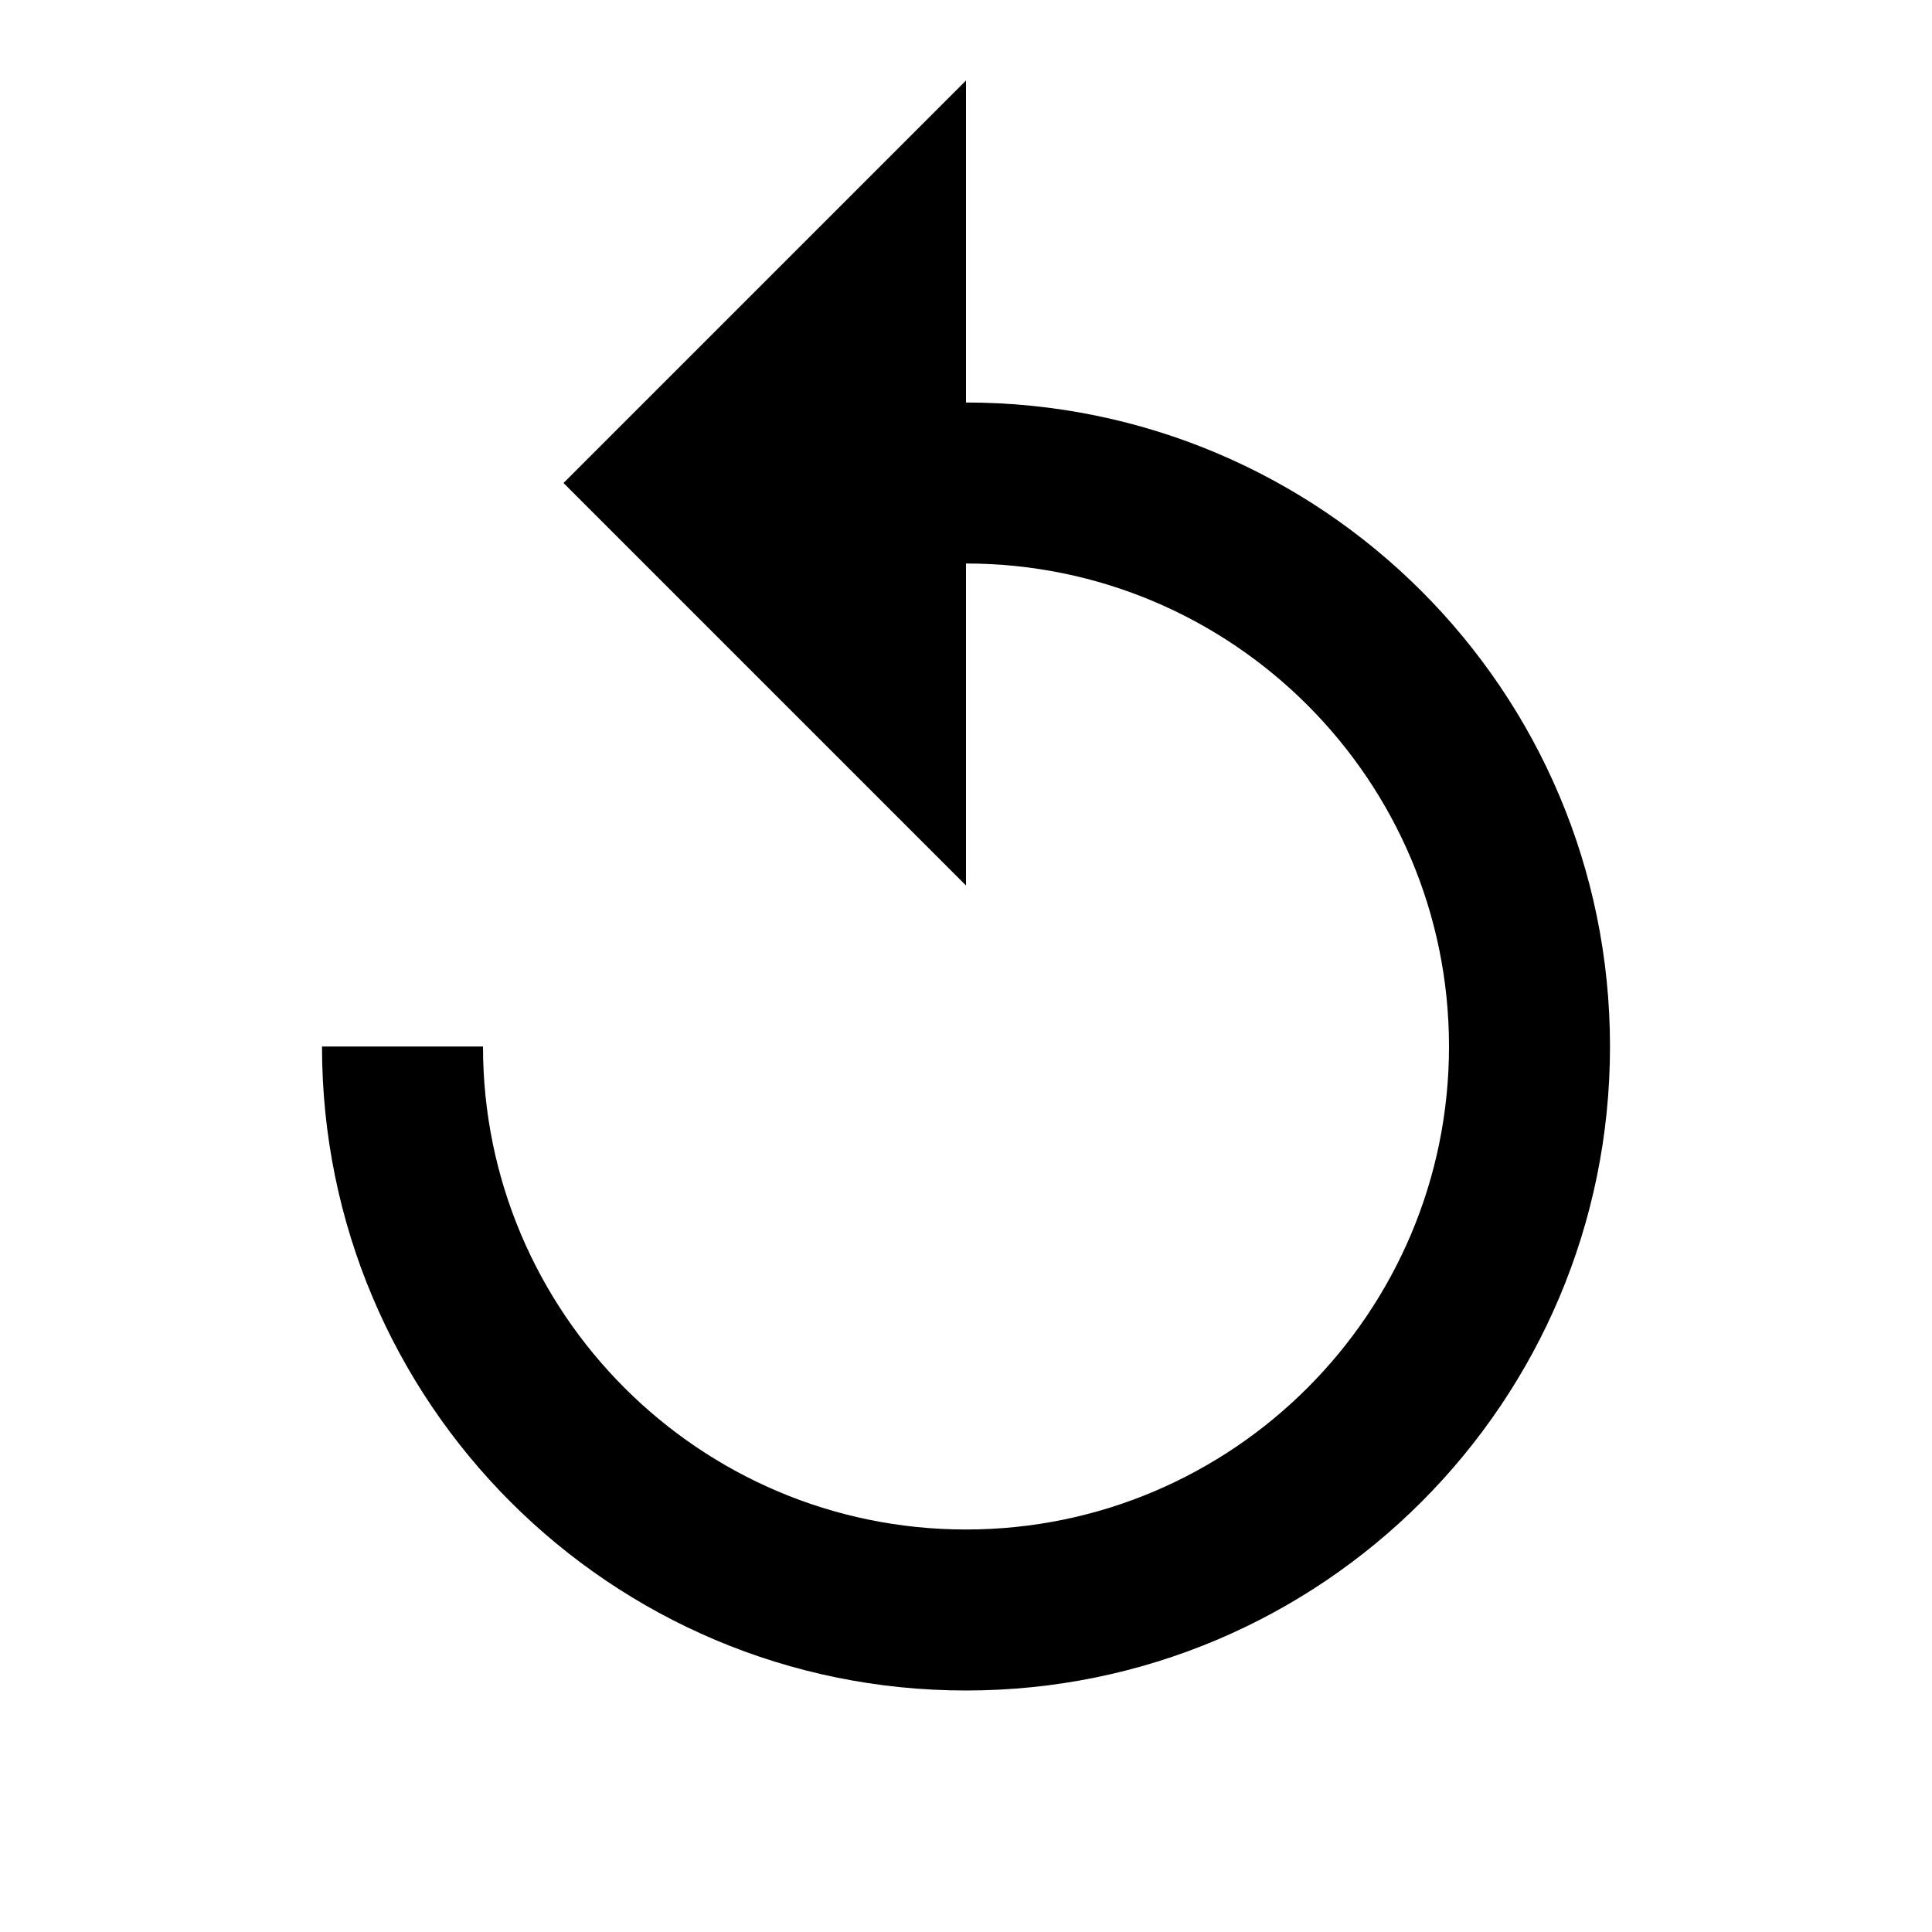
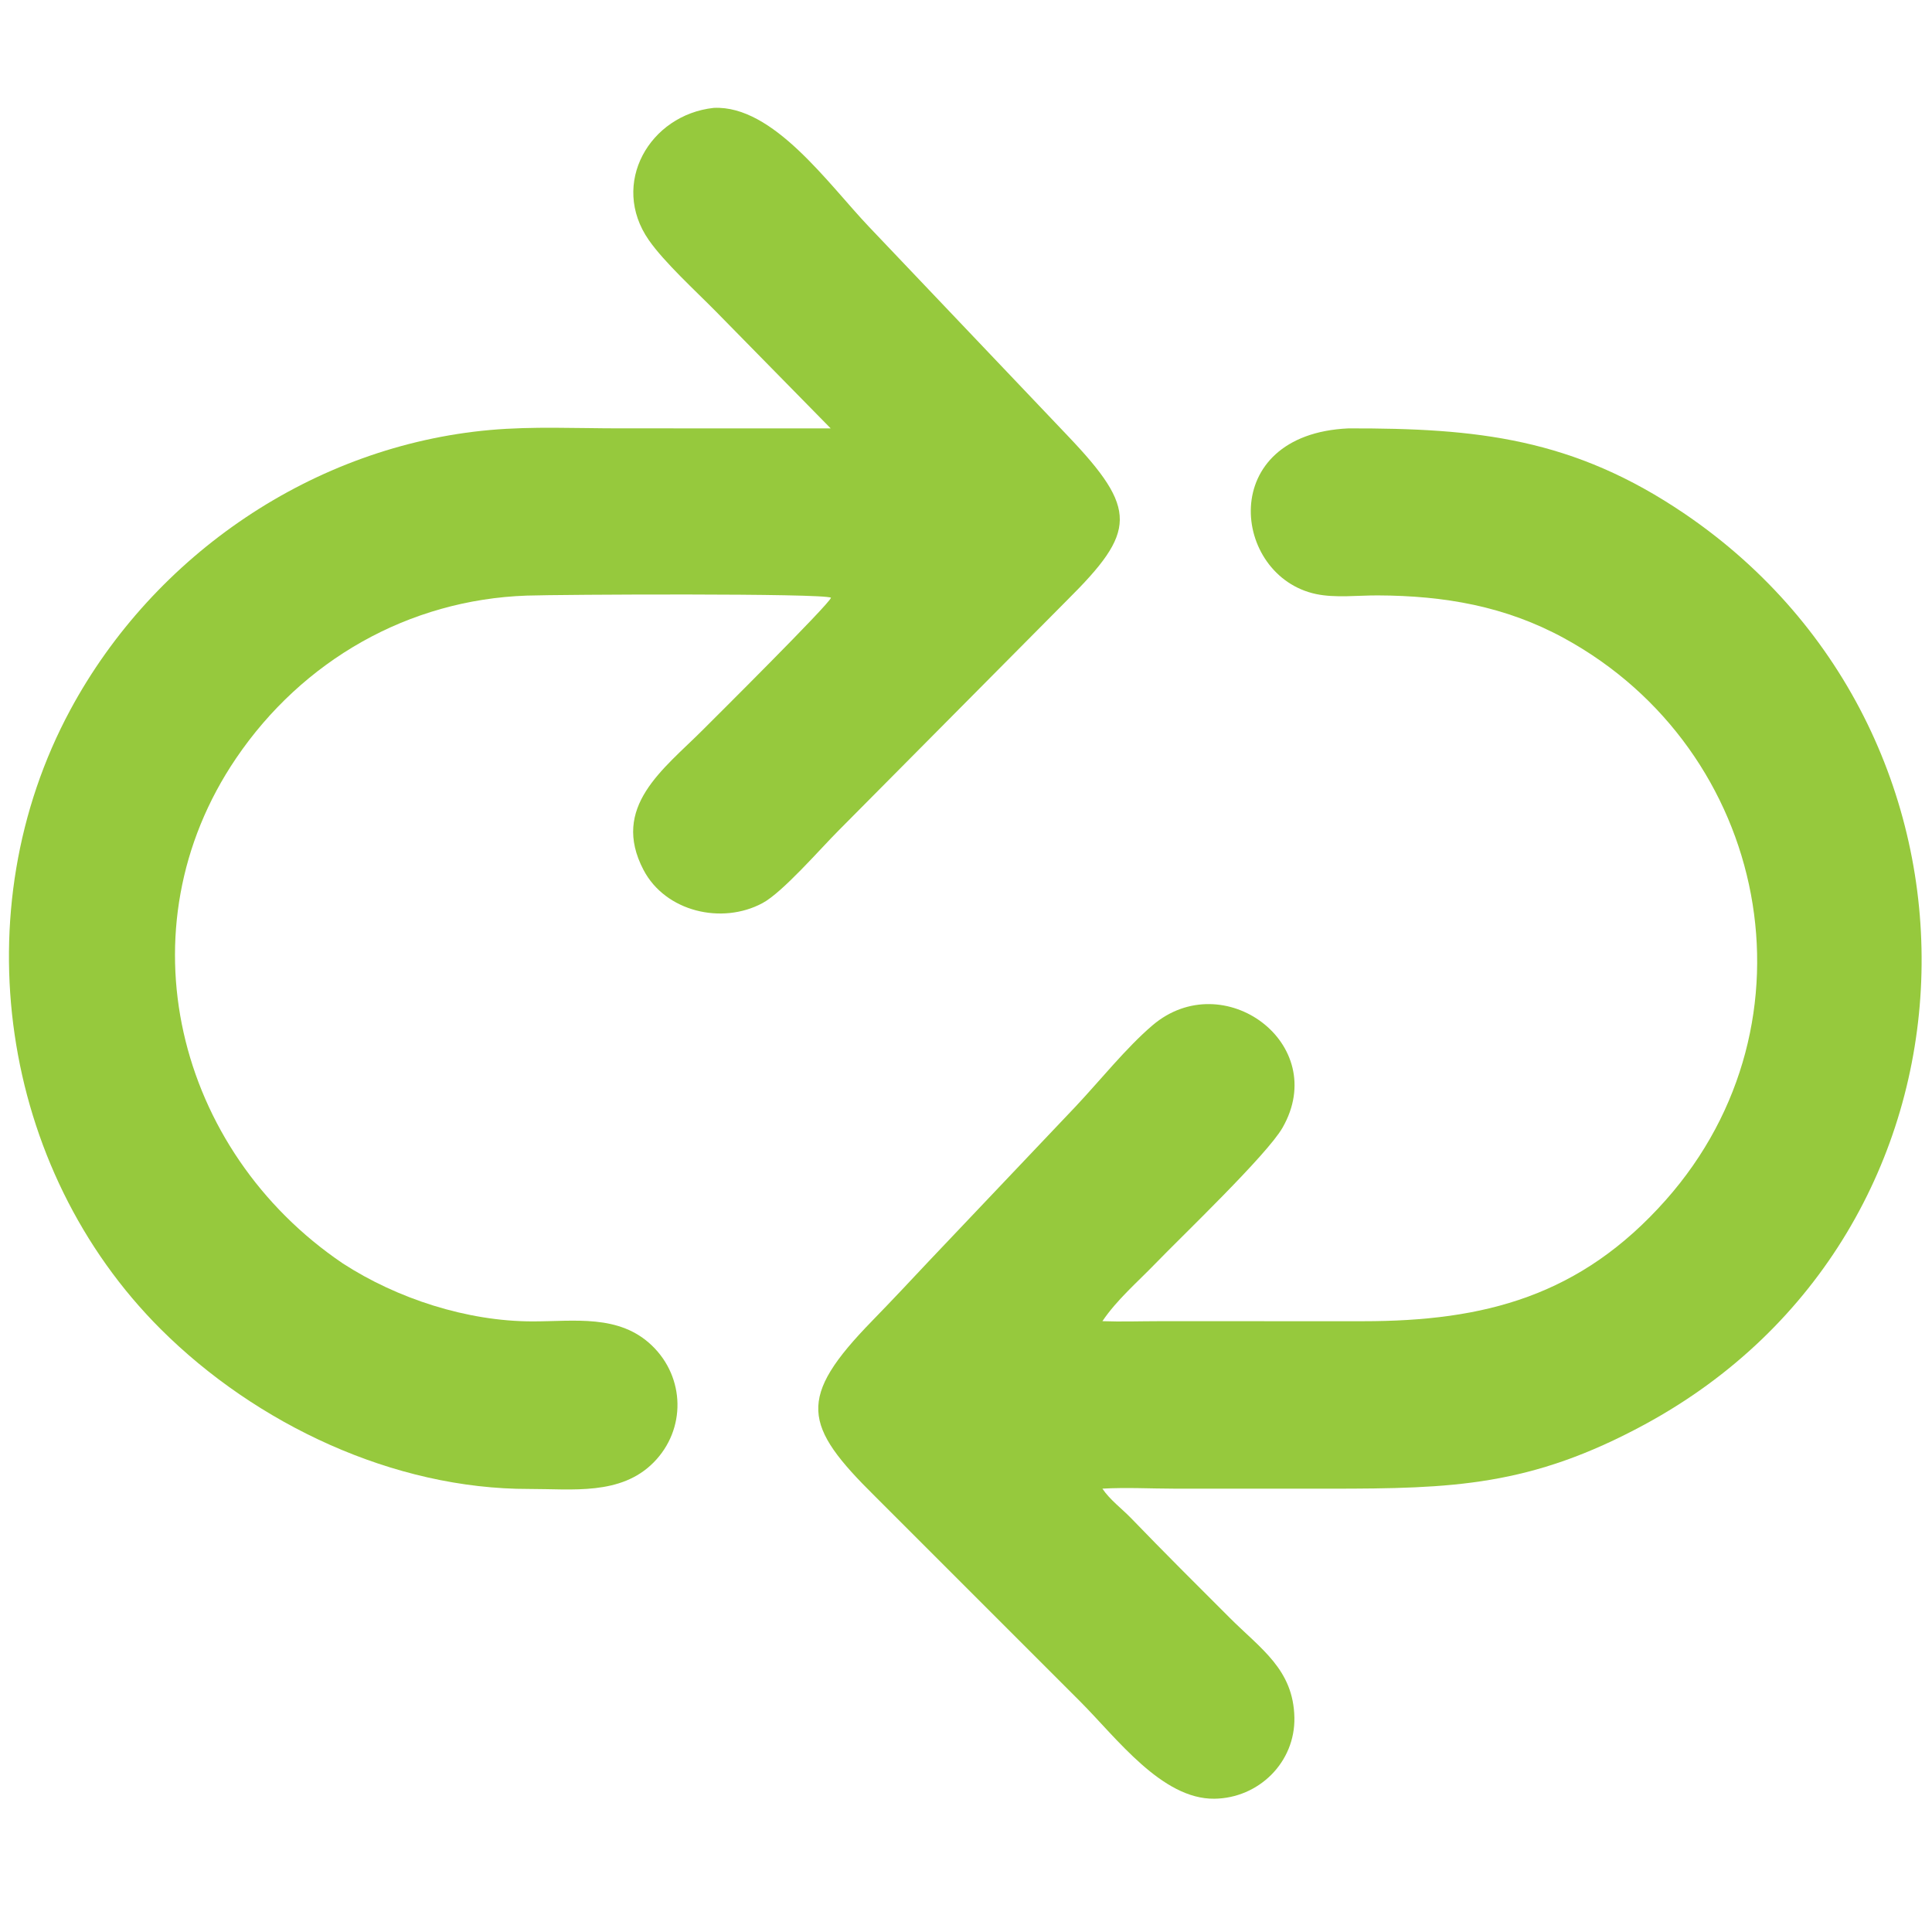
- <svg xmlns="http://www.w3.org/2000/svg" viewBox="0 0 24 24" fill="currentColor">
-   <path d="M12 5V1L7 6l5 5V7c3.31 0 6 2.69 6 6s-2.69 6-6 6-6-2.69-6-6H4c0 4.42 3.58 8 8 8s8-3.58 8-8-3.58-8-8-8z" />
+ <svg xmlns="http://www.w3.org/2000/svg" width="1024" height="1024">
+   <path fill="#96C93D" transform="scale(2 2)" d="M220.14 113.525L189.665 82.488C184.467 77.208 176.067 69.556 171.939 63.622C161.565 48.709 172.147 30.424 189.156 28.589C204.922 27.845 219.496 48.761 230.303 60.116L282.998 115.531C301.621 135.081 301.118 140.839 282.864 158.99L222.215 220.112C217.336 224.995 207.427 236.46 202.064 239.338C191.31 245.11 176.352 241.617 170.546 230.556C161.774 213.845 175.827 203.863 186.185 193.494C189.031 190.645 219.669 160.219 220.226 158.408C218.407 157.173 148.093 157.541 139.568 157.841C108.283 158.943 80.191 174.968 62.559 200.962C31.919 246.135 46.679 304.951 90.86 334.827C105.281 344.176 123.788 350.172 141.142 350.185C152.212 350.194 164.071 348.216 172.781 356.598C181.567 365.052 181.86 378.812 173.223 387.555C164.505 396.379 151.602 394.563 140.234 394.587C104.288 394.663 67.832 377.4 42.62 352.262C-0.093 309.673 -10.01 241.216 18.655 188.084C40.854 146.937 83.18 118.112 129.923 113.95C141.16 112.949 152.771 113.518 164.052 113.519L220.14 113.525Z" />
+   <path fill="#96C93D" transform="scale(2 2)" d="M292.149 350.125C297.102 350.31 302.093 350.133 307.051 350.13L361.207 350.136C393.367 350.14 418.868 343.519 441.488 317.98C483.246 270.837 468.792 198.765 414.491 169.122C398.938 160.631 382.753 157.86 365.127 157.789C359.875 157.768 353.886 158.511 348.765 157.429C326.422 152.707 322.206 115.086 357.381 113.525C391.357 113.462 416.921 116.048 446.565 136.23C533.729 195.57 529.855 326.627 435.809 377.527C405.604 393.875 384.986 394.508 352.491 394.516L311.337 394.51C304.987 394.506 298.478 394.143 292.149 394.507C294.112 397.454 297.361 399.852 299.823 402.405C308.367 411.266 317.144 420.001 325.854 428.704C334.171 437.014 342.76 442.442 343.027 455.144C343.276 467.025 333.567 476.554 321.8 476.681C307.933 476.831 296.005 460.695 286.299 450.953L231.929 396.584C212.813 377.704 211.129 370.564 231.139 350.03C236.252 344.784 241.3 339.395 246.313 334.053L285.067 293.215C291.407 286.481 298.509 277.603 305.432 271.713C324.162 255.778 352.642 276.569 339.886 298.849C335.757 306.062 313.173 327.625 306.212 334.834C301.472 339.742 295.975 344.446 292.149 350.125Z" />
</svg>
